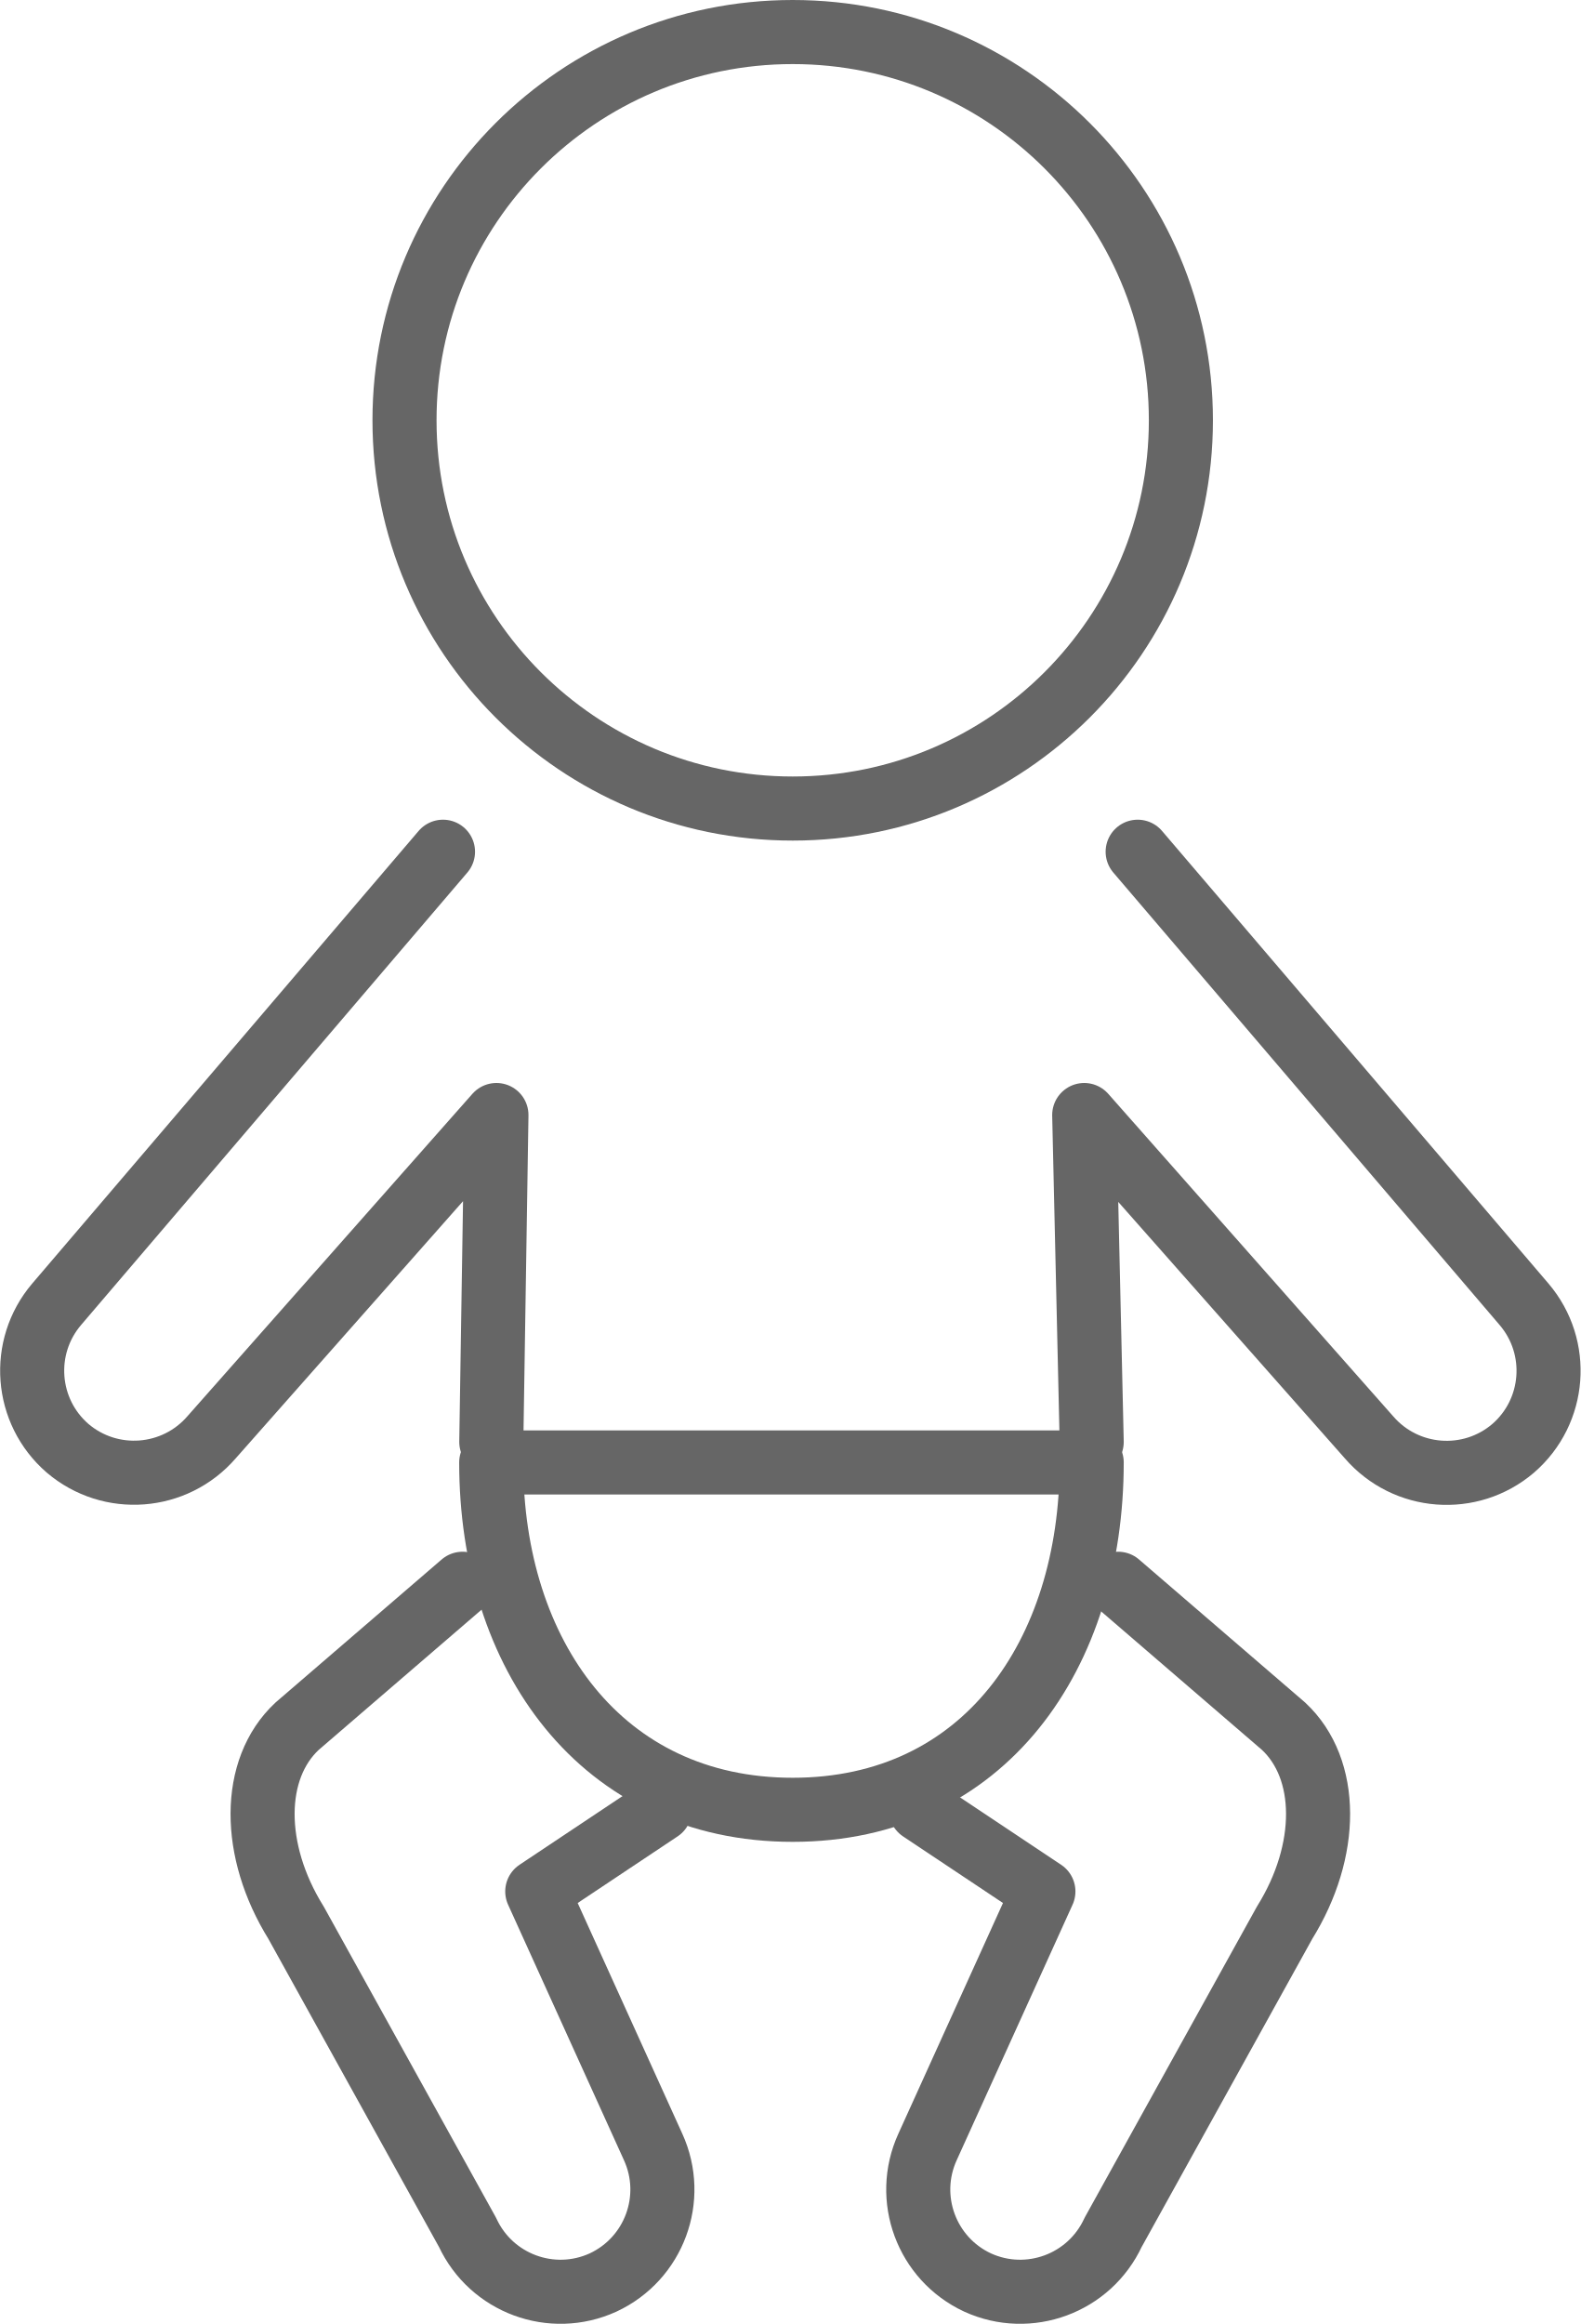
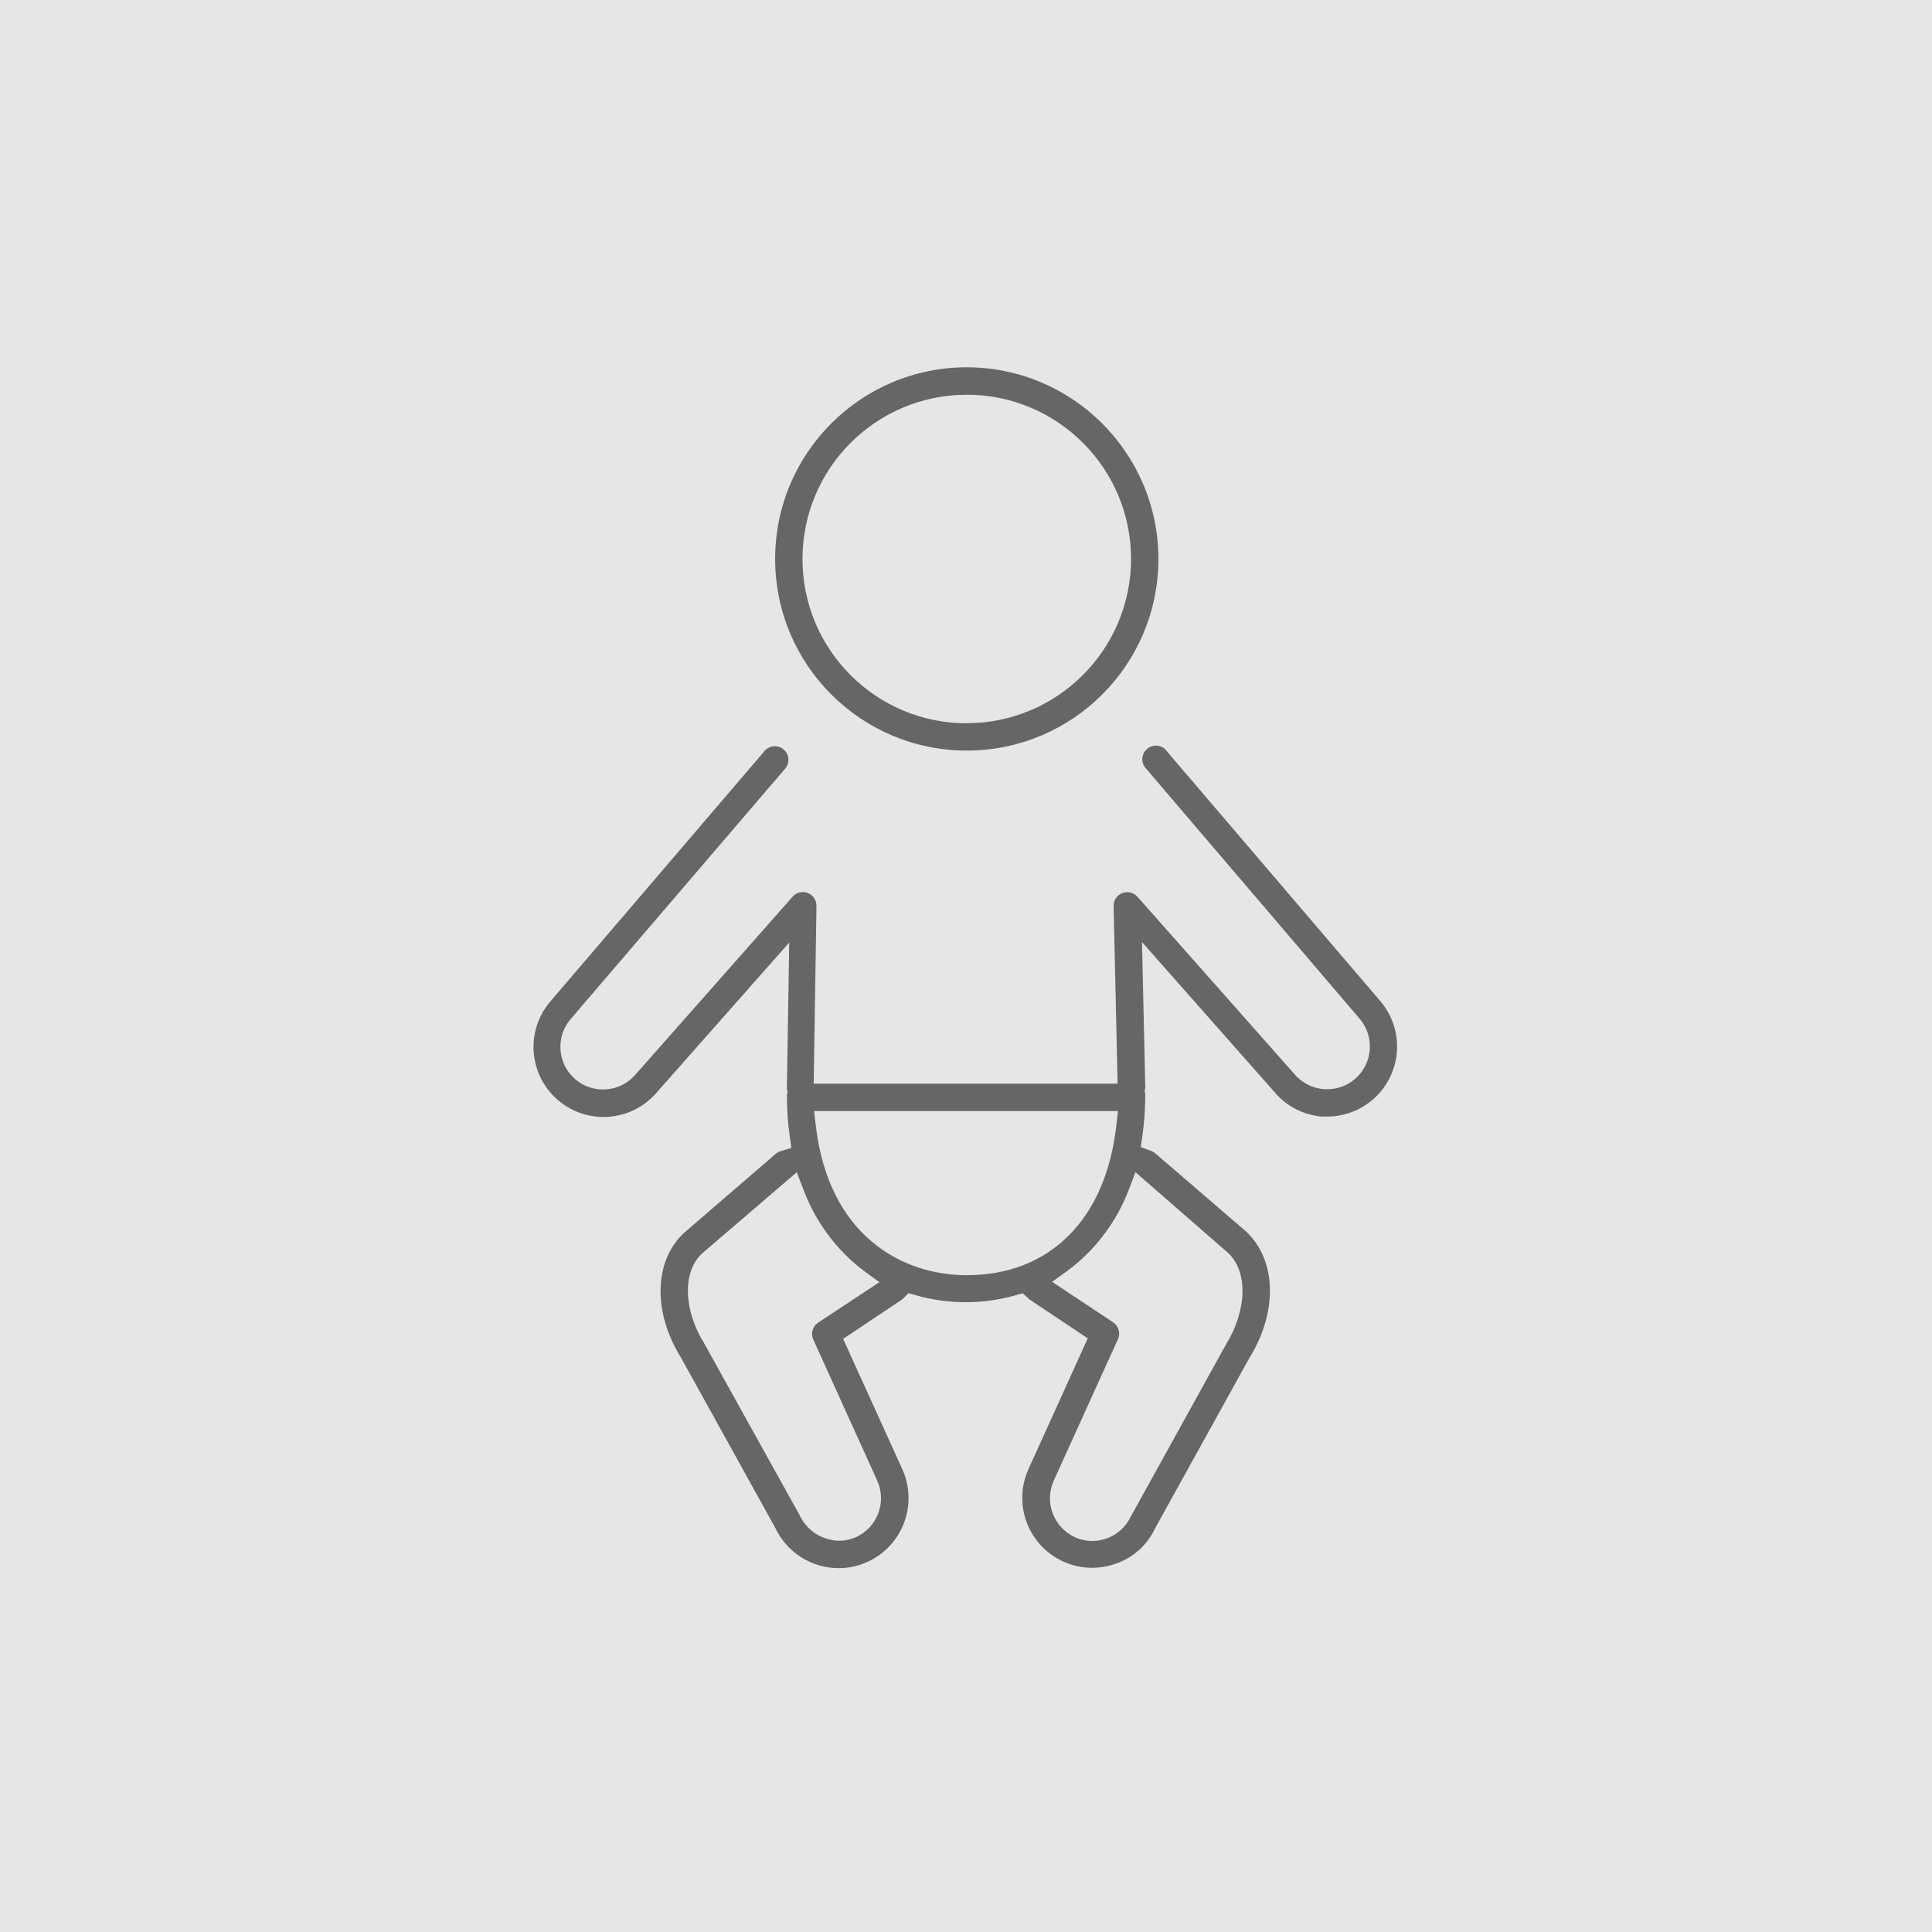
- <svg xmlns="http://www.w3.org/2000/svg" viewBox="0 0 37.005 54.399">
+ <svg xmlns="http://www.w3.org/2000/svg" viewBox="0 0 222.5 222.5">
  <defs>
-     <style>.a,.b{fill:none;stroke:#666;stroke-width:1.5px;}.a{stroke-miterlimit:10;}.b{stroke-linecap:round;stroke-linejoin:round;}</style>
+     <style>.cls-1{fill:#e6e6e6;}.cls-2{fill:#666;}</style>
  </defs>
-   <circle class="a" cx="18.558" cy="9.838" r="9.088" />
-   <path class="b" d="M25.558,34.232c0,4.491-2.509,8.131-7,8.131S11.5,38.723,11.5,34.232Z" />
-   <path class="b" d="M10.371,19.937,1.324,30.532A2.4,2.4,0,0,0,1.582,33.9h0a2.4,2.4,0,0,0,3.372-.258L11.622,26.1l-.12,7.653" />
-   <path class="b" d="M10.829,37.072,6.956,40.406c-1.074,1-1.074,2.914-.025,4.6l4.015,7.249a2.4,2.4,0,0,0,3.172,1.173h0a2.4,2.4,0,0,0,1.173-3.172l-2.713-5.982,2.87-1.913" />
-   <path class="b" d="M26.634,19.937l9.047,10.594a2.4,2.4,0,0,1-.258,3.372h0a2.4,2.4,0,0,1-3.372-.258L25.383,26.1l.175,7.653" />
-   <path class="b" d="M26.177,37.072l3.872,3.334c1.074,1,1.074,2.914.025,4.6l-4.015,7.249a2.4,2.4,0,0,1-3.172,1.173h0a2.4,2.4,0,0,1-1.173-3.172l2.713-5.982-2.87-1.913" />
+   <g id="Layer_2" data-name="Layer 2">
+     <g id="Screens">
+       <rect class="cls-1" width="222.5" height="222.5" />
+       <path class="cls-2" d="M111.34,42.3a22.07,22.07,0,1,0,22.07,22.07A22.1,22.1,0,0,0,111.34,42.3Zm0,41a18.92,18.92,0,1,1,18.92-18.92A18.95,18.95,0,0,1,111.34,83.29Z" />
+       <path class="cls-2" d="M152.24,128.59l.63,0a8.06,8.06,0,0,0,6.1-13.29h0L134.44,86.59a1.57,1.57,0,1,0-2.39,2l24.54,28.74a4.93,4.93,0,0,1-.53,6.92,4.93,4.93,0,0,1-7-.57L131,103.28a1.57,1.57,0,0,0-2.75,1.08l.46,20.44h-35l.32-20.46a1.57,1.57,0,0,0-2.75-1.07l-18.11,20.5a4.91,4.91,0,0,1-7.44-6.42L90.33,88.63a1.57,1.57,0,1,0-2.4-2L63.4,115.31a8.06,8.06,0,0,0,12.21,10.53l15.28-17.29-.26,16.5a1.5,1.5,0,0,0,0,.35l.07.32-.07.32a1.55,1.55,0,0,0,0,.33,31.77,31.77,0,0,0,.33,4.55l.18,1.28-1.23.37a1.56,1.56,0,0,0-.57.31L78.76,142c-3.43,3.2-3.6,9.09-.37,14.29l10.87,19.62a8.1,8.1,0,0,0,7.34,4.69,8.07,8.07,0,0,0,7.31-11.41l-6.81-15,6.67-4.45a1.59,1.59,0,0,0,.23-.19l.63-.62.84.24a21.08,21.08,0,0,0,11.5,0l.81-.23.62.57a1.82,1.82,0,0,0,.2.17l6.67,4.45-6.8,15a8.05,8.05,0,0,0,10.12,10.92,7.78,7.78,0,0,0,4.42-4l.05-.1,10.81-19.53c3.32-5.34,3.15-11.32-.38-14.61l-10.46-9a1.55,1.55,0,0,0-.5-.28l-1.15-.42.17-1.21a32,32,0,0,0,.34-4.6,1.55,1.55,0,0,0,0-.34l-.07-.32.07-.32a1.54,1.54,0,0,0,0-.36l-.37-16.46,15.2,17.2A8,8,0,0,0,152.24,128.59Zm-58,23.72a1.56,1.56,0,0,0-.56,2h0l7.36,16.24A4.93,4.93,0,0,1,98.64,177a4.82,4.82,0,0,1-2,.44,5.12,5.12,0,0,1-4.58-3L81.1,154.71c-2.4-3.86-2.52-8.24-.25-10.35L91.76,135l.77,2a20.89,20.89,0,0,0,7,9.39l1.75,1.27Zm17.09-5.45c-7.42,0-15.89-4.53-17.38-17.23l-.2-1.67h35l-.19,1.67C127.35,140.41,120.91,146.86,111.34,146.86Zm30.09-2.58c2.33,2.16,2.21,6.63-.27,10.63l-10.93,19.76a4.87,4.87,0,0,1-2.73,2.49,5,5,0,0,1-1.72.31,4.85,4.85,0,0,1-2-.45,4.93,4.93,0,0,1-2.4-6.53l7.36-16.22a1.56,1.56,0,0,0-.56-2l-7-4.65,1.75-1.26A20.81,20.81,0,0,0,130,137l.77-2Z" />
+     </g>
+   </g>
</svg>
